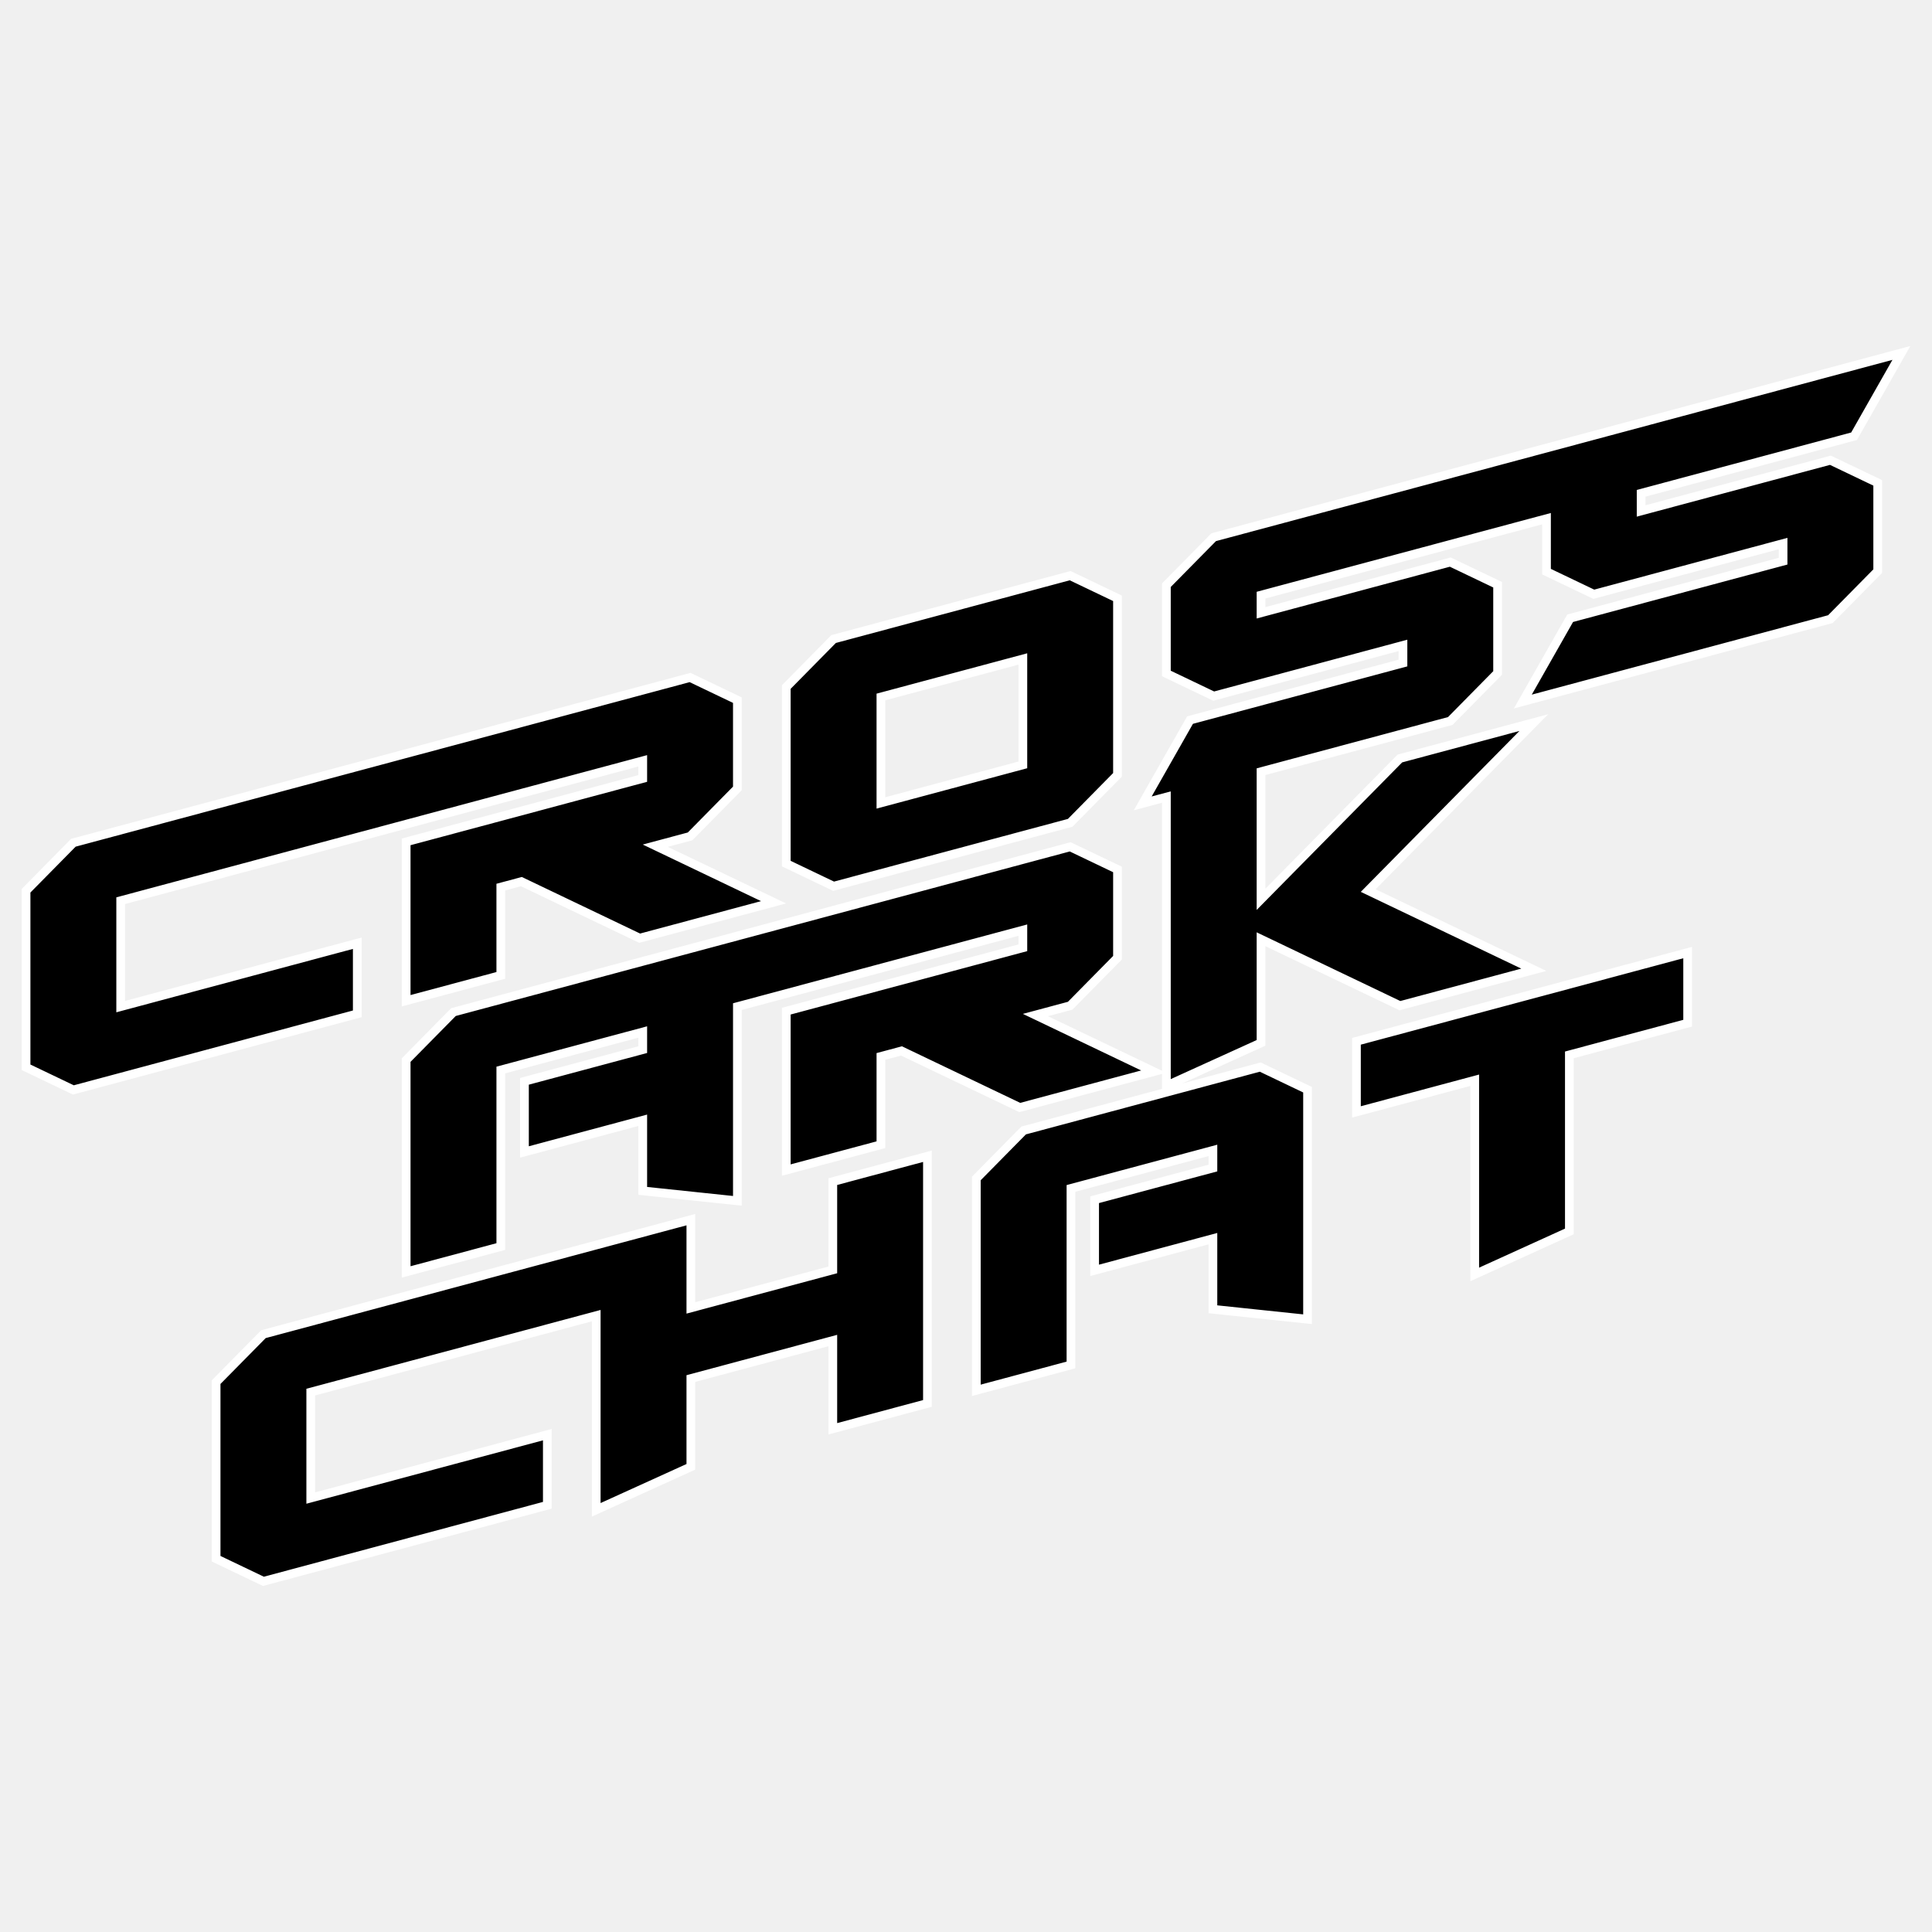
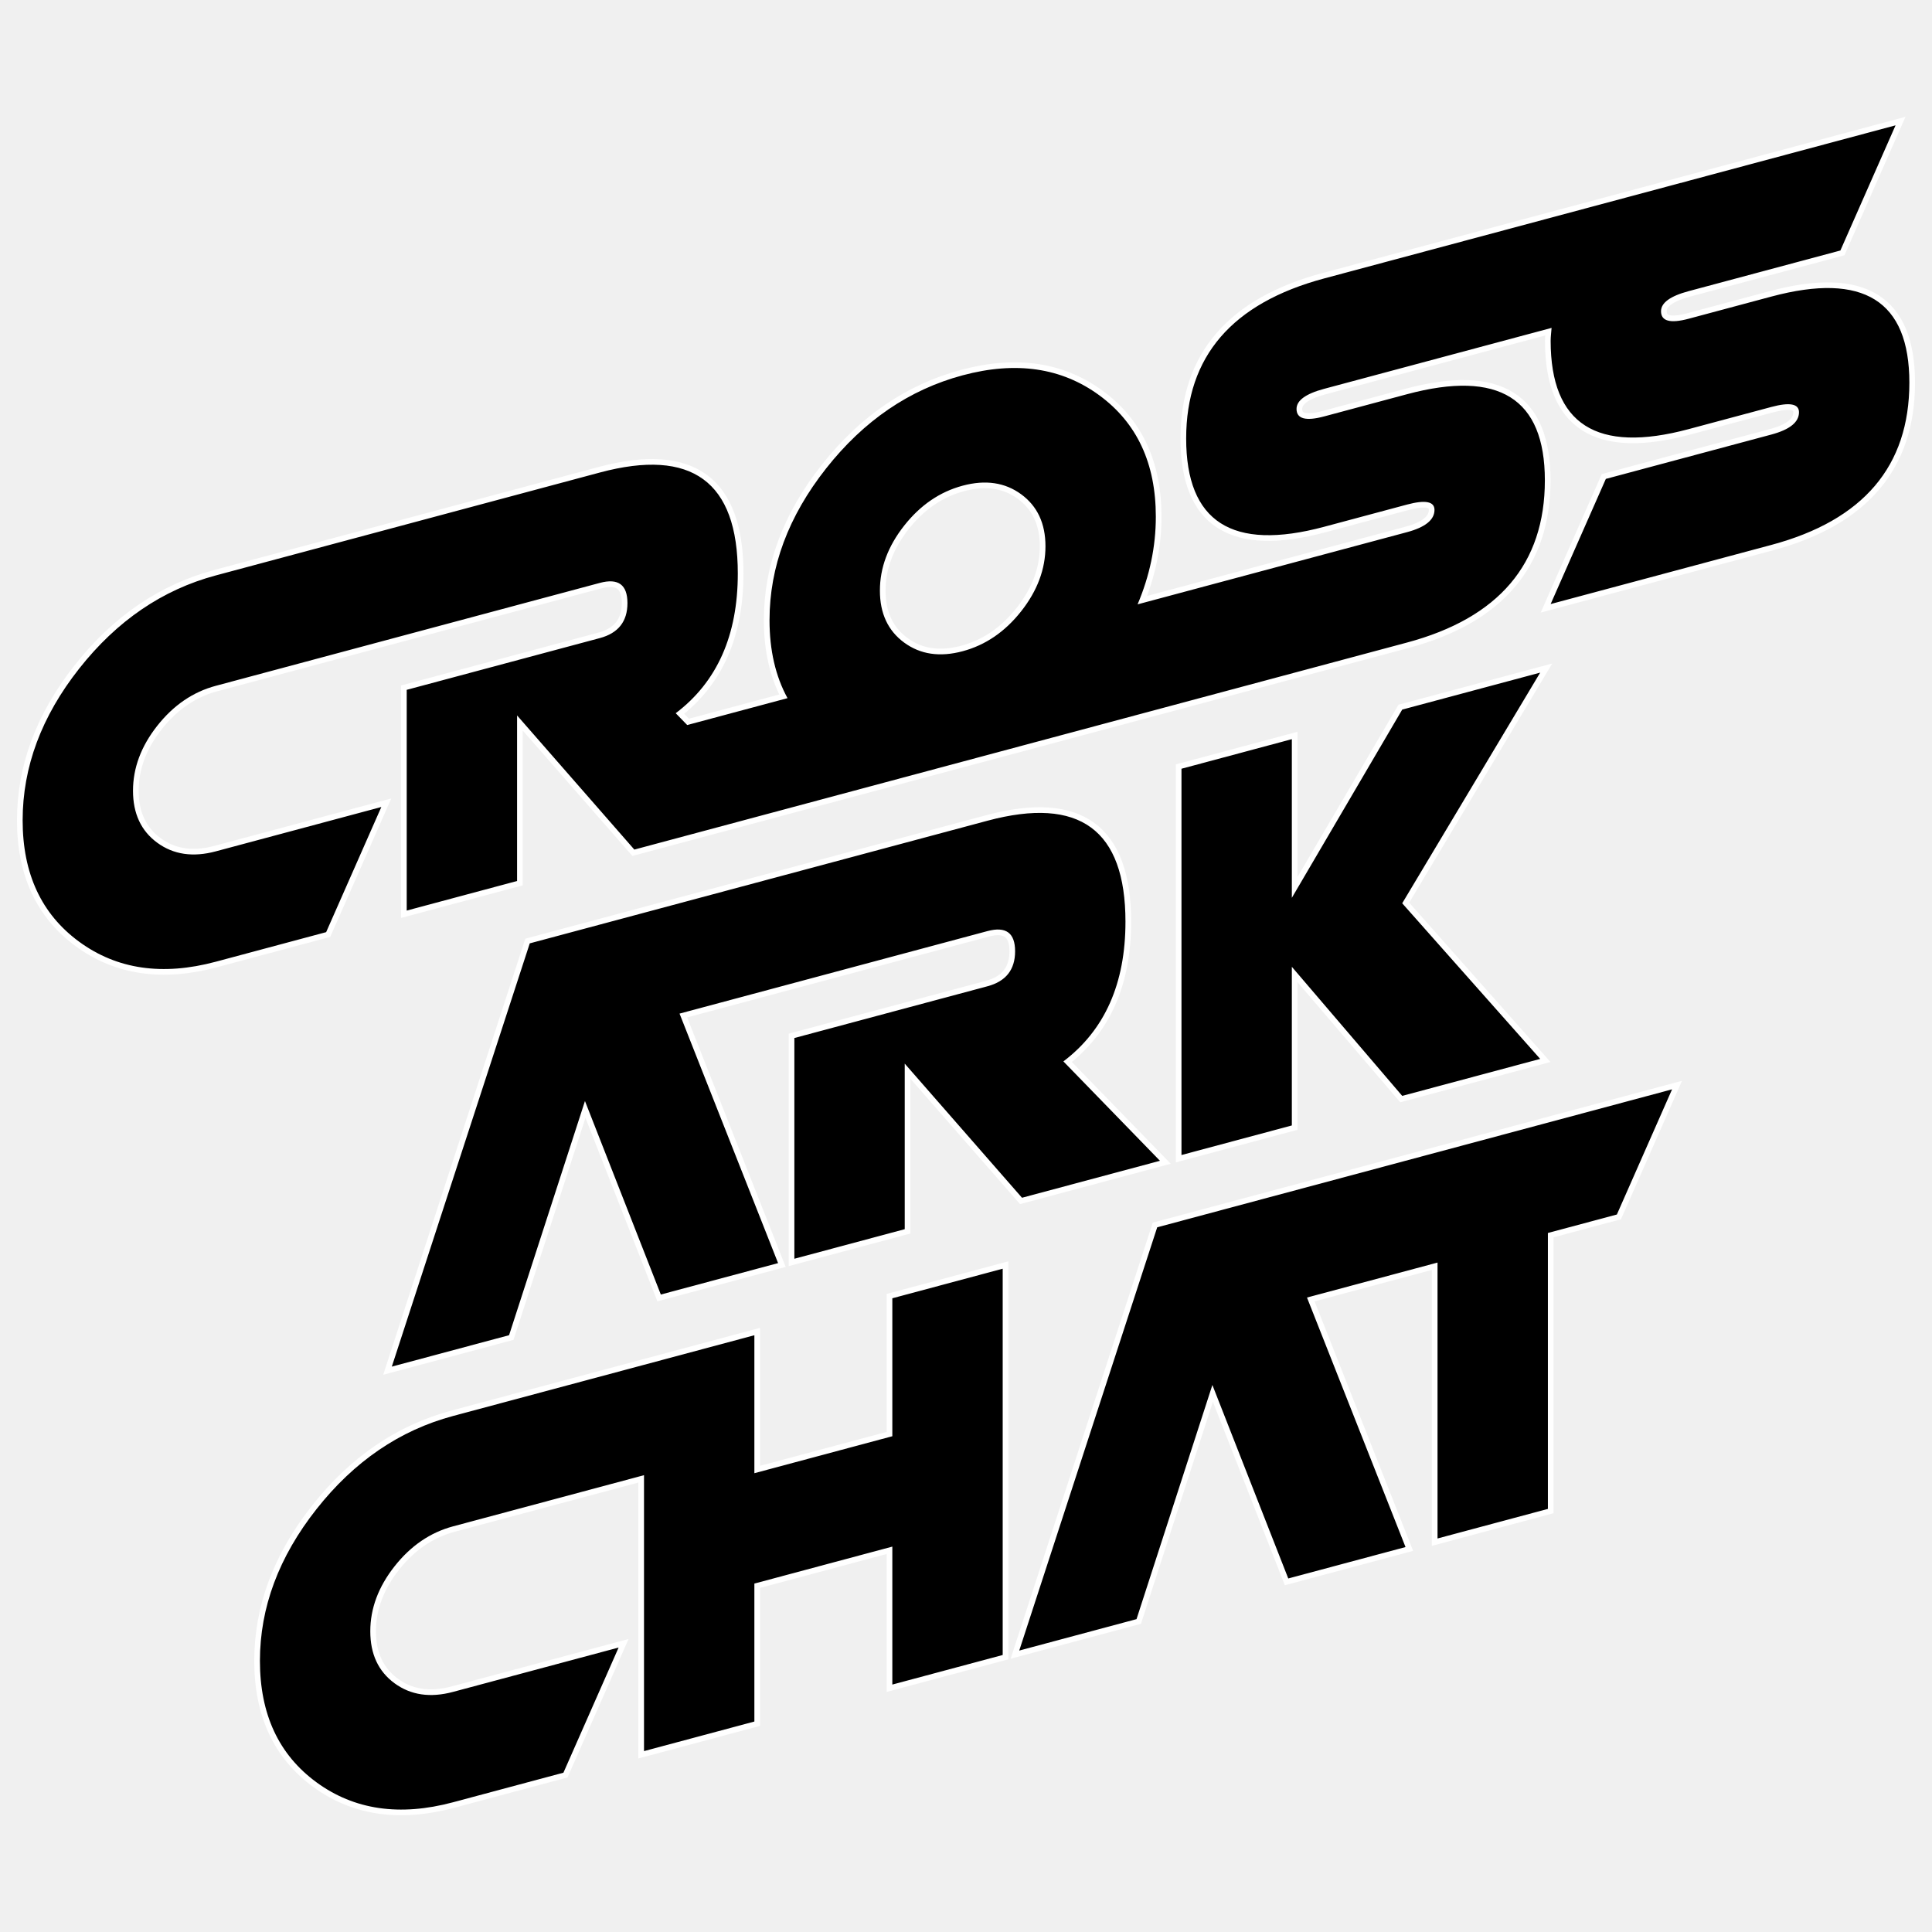
<svg xmlns="http://www.w3.org/2000/svg" width="512" height="512" viewBox="0 0 512 512" version="1.1" id="svg1">
  <defs id="defs1">
+     <rect x="-274.128" y="76.048" width="1117.734" height="548.256" id="rect3" />
    <rect x="37.517" y="162.573" width="447.702" height="158.196" id="rect2" />
    <rect x="33.603" y="56.594" width="450.984" height="382.01" id="rect1" />
  </defs>
  <g id="layer1" style="display:inline">
-     <path id="text1" style="font-size:96px;line-height:0.75;font-family:'Rocket Rinder';-inkscape-font-specification:'Rocket Rinder, Normal';text-align:center;letter-spacing:5px;word-spacing:0px;text-anchor:middle;white-space:pre;fill:#000000;stroke:#ffffff;stroke-width:2.311" d="m 19.445,223.339 -12.539,12.717 v 46.786 l 12.539,5.997 75.236,-20.159 v -18.714 l -62.697,16.799 v -28.072 l 47.623,-12.761 8.804,-2.359 81.924,-21.951 v 4.679 l -62.697,16.8 v 42.107 l 25.079,-6.72 v -23.393 l 5.455,-1.462 31.348,14.993 35.486,-9.509 -31.348,-14.993 9.216,-2.47 12.539,-12.717 v -23.393 l -12.539,-5.997 -81.924,21.951 -33.882,9.079 z m 201.465,-53.982 -12.539,12.717 v 46.786 l 12.539,5.997 62.697,-16.799 12.539,-12.717 v -46.786 l -12.539,-5.997 z m 100.733,-26.991 -12.539,12.717 v 23.393 l 12.539,5.997 50.157,-13.44 v 4.679 l -56.427,15.12 -12.539,22.074 6.27,-1.68 v 76.542 l 25.079,-11.398 v -27.463 l 36.803,17.602 35.486,-9.509 -43.888,-20.991 43.888,-44.51 -35.486,9.509 -36.803,37.325 v -33.826 l 50.157,-13.44 12.539,-12.717 v -23.393 l -12.539,-5.997 -50.157,13.44 v -4.679 l 75.654,-20.271 v 14.036 l 12.539,5.997 50.157,-13.44 v 4.679 l -56.427,15.12 -12.539,22.074 81.506,-21.839 12.539,-12.717 v -23.393 l -12.539,-5.997 -50.157,13.44 v -4.679 l 56.427,-15.12 12.539,-22.074 -67.025,17.959 -14.48,3.88 z m -88.193,42.346 37.618,-10.08 v 28.072 l -37.618,10.08 z m -113.272,83.5 -12.539,12.717 v 56.143 l 25.079,-6.72 v -46.786 l 37.618,-10.08 v 4.679 l -31.348,8.4 v 18.714 l 31.348,-8.4 v 18.714 l 25.079,2.637 v -51.465 l 75.654,-20.271 v 4.679 l -62.697,16.8 v 42.107 l 25.079,-6.72 v -23.393 l 5.455,-1.462 31.348,14.993 35.486,-9.509 -31.348,-14.993 9.216,-2.47 12.539,-12.717 v -23.393 l -12.539,-5.997 -100.733,26.991 -11.526,3.088 z m -50.366,85.359 -12.539,12.717 v 46.786 l 12.539,5.997 75.236,-20.159 v -18.714 l -62.697,16.8 v -28.072 l 75.654,-20.271 v 51.465 l 25.079,-11.398 v -23.393 l 37.618,-10.08 v 23.393 l 25.079,-6.72 v -65.5 l -25.079,6.72 v 23.393 l -37.618,10.08 v -23.393 l -5.745,1.539 -19.334,5.181 z m 201.465,-53.982 -12.539,12.717 v 56.143 l 25.079,-6.72 v -46.786 l 37.618,-10.08 v 4.679 l -31.348,8.4 v 18.714 l 31.348,-8.4 v 18.714 l 25.079,2.637 v -60.822 l -12.539,-5.997 z m 88.193,-23.631 v 18.714 l 31.348,-8.4 v 51.465 l 25.079,-11.398 v -46.786 l 31.348,-8.4 v -18.714 z" />
+     <path id="text1" style="font-size:96px;line-height:0.75;font-family:'Rocket Rinder';-inkscape-font-specification:'Rocket Rinder, Normal';text-align:center;letter-spacing:5px;word-spacing:0px;text-anchor:middle;white-space:pre;display:none;fill:#000000;stroke:#ffffff;stroke-width:2.311" d="m 19.445,223.339 -12.539,12.717 v 46.786 l 12.539,5.997 75.236,-20.159 v -18.714 l -62.697,16.799 v -28.072 l 47.623,-12.761 8.804,-2.359 81.924,-21.951 v 4.679 l -62.697,16.8 v 42.107 l 25.079,-6.72 v -23.393 l 5.455,-1.462 31.348,14.993 35.486,-9.509 -31.348,-14.993 9.216,-2.47 12.539,-12.717 v -23.393 l -12.539,-5.997 -81.924,21.951 -33.882,9.079 z m 201.465,-53.982 -12.539,12.717 v 46.786 l 12.539,5.997 62.697,-16.799 12.539,-12.717 v -46.786 l -12.539,-5.997 z m 100.733,-26.991 -12.539,12.717 v 23.393 l 12.539,5.997 50.157,-13.44 v 4.679 l -56.427,15.12 -12.539,22.074 6.27,-1.68 v 76.542 l 25.079,-11.398 v -27.463 l 36.803,17.602 35.486,-9.509 -43.888,-20.991 43.888,-44.51 -35.486,9.509 -36.803,37.325 v -33.826 l 50.157,-13.44 12.539,-12.717 v -23.393 l -12.539,-5.997 -50.157,13.44 v -4.679 l 75.654,-20.271 v 14.036 l 12.539,5.997 50.157,-13.44 v 4.679 l -56.427,15.12 -12.539,22.074 81.506,-21.839 12.539,-12.717 v -23.393 l -12.539,-5.997 -50.157,13.44 v -4.679 l 56.427,-15.12 12.539,-22.074 -67.025,17.959 -14.48,3.88 z m -88.193,42.346 37.618,-10.08 v 28.072 l -37.618,10.08 z m -113.272,83.5 -12.539,12.717 v 56.143 l 25.079,-6.72 v -46.786 l 37.618,-10.08 v 4.679 l -31.348,8.4 v 18.714 l 31.348,-8.4 v 18.714 l 25.079,2.637 v -51.465 l 75.654,-20.271 v 4.679 l -62.697,16.8 v 42.107 l 25.079,-6.72 v -23.393 l 5.455,-1.462 31.348,14.993 35.486,-9.509 -31.348,-14.993 9.216,-2.47 12.539,-12.717 v -23.393 l -12.539,-5.997 -100.733,26.991 -11.526,3.088 z m -50.366,85.359 -12.539,12.717 v 46.786 l 12.539,5.997 75.236,-20.159 v -18.714 l -62.697,16.8 v -28.072 l 75.654,-20.271 v 51.465 l 25.079,-11.398 v -23.393 l 37.618,-10.08 v 23.393 l 25.079,-6.72 v -65.5 l -25.079,6.72 v 23.393 l -37.618,10.08 v -23.393 l -5.745,1.539 -19.334,5.181 z m 201.465,-53.982 -12.539,12.717 v 56.143 l 25.079,-6.72 v -46.786 l 37.618,-10.08 v 4.679 l -31.348,8.4 v 18.714 l 31.348,-8.4 v 18.714 l 25.079,2.637 v -60.822 l -12.539,-5.997 z m 88.193,-23.631 v 18.714 l 31.348,-8.4 v 51.465 l 25.079,-11.398 v -46.786 l 31.348,-8.4 v -18.714 z" />
    <path id="text1-8" style="font-size:96px;line-height:0.75;font-family:'Rocket Rinder';-inkscape-font-specification:'Rocket Rinder, Normal';text-align:center;letter-spacing:5px;word-spacing:0px;text-anchor:middle;white-space:pre;display:none;fill:#000000;stroke:#ffffff;stroke-width:2" d="M 66.375,131 57,140.375 v 46.875 l 9.375,9.375 h 56.25 v -18.75 H 75.75 V 149.75 h 35.605 6.582 61.25 v 4.688 h -46.875 v 42.188 h 18.75 v -23.438 h 4.078 l 23.438,23.438 h 26.531 l -23.438,-23.438 h 6.891 l 9.375,-9.375 V 140.375 L 188.562,131 h -61.25 -25.332 z m 150.625,0 -9.375,9.375 v 46.875 l 9.375,9.375 h 46.875 l 9.375,-9.375 V 140.375 L 263.875,131 Z m 75.312,0 -9.375,9.375 v 23.438 l 9.375,9.375 h 37.5 v 4.688 H 287.625 l -9.375,18.75 h 4.688 v 76.688 l 18.75,-4.688 v -27.516 l 27.516,27.516 h 26.531 L 322.922,235.812 355.734,203 H 329.203 L 301.688,230.516 V 196.625 h 37.5 l 9.375,-9.375 v -23.438 l -9.375,-9.375 h -37.5 V 149.75 H 358.25 v 14.062 l 9.375,9.375 h 37.5 v 4.688 h -42.188 l -9.375,18.75 H 414.5 l 9.375,-9.375 v -23.438 l -9.375,-9.375 H 377 V 149.75 h 42.188 L 428.562,131 H 378.451 367.625 Z M 226.375,149.75 H 254.5 v 28.125 h -28.125 z m -84.688,53.25 -9.375,9.375 v 56.25 h 18.75 V 221.75 h 28.125 v 4.688 H 155.75 v 18.75 h 23.438 v 18.75 l 18.75,9.375 V 221.75 H 254.5 v 4.688 h -46.875 v 42.188 h 18.75 v -23.438 h 4.078 l 23.438,23.438 h 26.531 l -23.438,-23.438 h 6.891 l 9.375,-9.375 V 212.375 L 263.875,203 h -75.312 -8.617 z m -37.656,72 -9.375,9.375 v 46.875 l 9.375,9.375 h 56.25 v -18.75 h -46.875 V 293.75 h 56.562 v 51.562 l 18.75,-4.688 v -23.438 h 28.125 v 23.438 h 18.75 V 275 h -18.75 v 23.438 h -28.125 V 275 h -4.295 -14.455 z m 150.625,0 -9.375,9.375 v 56.25 h 18.75 V 293.75 h 28.125 v 4.688 h -23.438 v 18.75 h 23.438 v 18.75 l 18.75,9.375 V 284.375 l -9.375,-9.375 z m 65.938,0 v 18.75 h 23.438 v 51.562 l 18.75,-4.688 V 293.75 h 23.438 V 275 Z" />
+     <path id="text3" style="font-size:100px;line-height:0.8;font-family:'Space Crusaders';-inkscape-font-specification:'Space Crusaders, Normal';text-align:center;letter-spacing:0px;word-spacing:0px;text-anchor:middle;white-space:pre;stroke:#ffffff;stroke-width:3;stroke-miterlimit:50;stroke-dasharray:none;paint-order:stroke fill markers" d="m 57.185,152.496 c -14.137,3.788 -26.205,12.018 -36.198,24.689 -9.993,12.671 -14.987,26.074 -14.987,40.211 0,14.137 4.994,24.864 14.987,32.179 9.993,7.316 22.061,9.079 36.198,5.291 l 29.248,-7.837 14.621,-33.166 -43.87,11.755 c -6.045,1.62 -11.215,0.86 -15.505,-2.28 -4.29,-3.14 -6.432,-7.734 -6.432,-13.778 0,-6.045 2.142,-11.786 6.432,-17.225 4.29,-5.439 9.46,-8.969 15.505,-10.589 l 50.6,-13.558 18.912,-5.067 32.273,-8.647 c 4.875,-1.306 7.312,0.478 7.312,5.353 0,4.875 -2.437,7.965 -7.312,9.271 l -51.185,13.715 v 58.497 l 29.248,-7.837 v -43.872 l 31.073,35.546 5.876,-1.574 30.684,-8.222 50.453,-13.519 117.725,-31.544 c 24.374,-6.531 36.56,-20.862 36.56,-42.993 0,-21.741 -12.187,-29.346 -36.56,-22.816 l -21.936,5.878 c -4.875,1.306 -7.312,0.643 -7.312,-1.989 0,-2.242 2.437,-4.017 7.312,-5.323 l 60.278,-16.151 c -0.073,1.148 -0.246,2.236 -0.246,3.429 0,22.131 12.19,29.931 36.563,23.4 l 21.933,-5.877 c 4.875,-1.306 7.315,-0.839 7.315,1.403 0,2.632 -2.44,4.602 -7.315,5.909 l -43.87,11.755 -14.627,33.168 58.497,-15.674 C 493.81,137.872 506,123.54 506,101.409 506,79.668 493.81,72.063 469.437,78.594 l -21.933,5.877 c -4.875,1.306 -7.315,0.644 -7.315,-1.988 0,-2.242 2.44,-4.017 7.315,-5.324 l 40.216,-10.776 14.621,-33.166 -54.838,14.694 c -0.69,0.185 -1.371,0.376 -2.042,0.573 l 0.015,-0.03 -94.569,25.34 c -24.374,6.531 -36.56,20.667 -36.56,42.408 0,22.131 12.187,29.931 36.56,23.401 l 21.936,-5.878 c 4.875,-1.306 7.312,-0.838 7.312,1.404 0,2.632 -2.437,4.602 -7.312,5.908 l -71.372,19.124 c 3.184,-7.513 4.835,-15.252 4.835,-23.232 0,-14.137 -4.999,-24.862 -14.993,-32.178 -9.993,-7.316 -22.058,-9.079 -36.195,-5.291 -14.137,3.788 -26.199,12.017 -36.192,24.687 -9.993,12.671 -14.993,26.075 -14.993,40.212 0,7.971 1.591,14.857 4.767,20.659 l -26.584,7.123 -3.045,-3.133 c 10.968,-8.301 16.455,-20.642 16.455,-37.021 0,-24.374 -12.187,-33.295 -36.56,-26.764 l -17.649,4.729 -33.536,8.986 z M 255.12,128.708 c 6.045,-1.62 11.212,-0.859 15.502,2.281 4.29,3.14 6.438,7.732 6.438,13.777 0,6.045 -2.148,11.787 -6.438,17.227 -4.29,5.439 -9.457,8.969 -15.502,10.588 -6.045,1.62 -11.209,0.859 -15.499,-2.282 -4.29,-3.14 -6.438,-7.732 -6.438,-13.777 0,-6.045 2.148,-11.787 6.438,-17.227 4.29,-5.439 9.454,-8.968 15.499,-10.587 z m -114.727,121.294 -36.557,112.165 31.073,-8.326 20.111,-62.057 20.105,51.281 31.076,-8.327 -26.116,-66.123 81.615,-21.869 c 4.875,-1.306 7.312,0.478 7.312,5.353 0,4.875 -2.437,7.965 -7.312,9.271 l -51.185,13.715 v 58.497 l 29.248,-7.837 V 281.872 l 31.079,35.545 36.56,-9.796 -25.592,-26.339 c 10.968,-8.301 16.449,-20.64 16.449,-37.019 0,-24.374 -12.187,-33.295 -36.56,-26.764 l -92.059,24.667 -14.741,3.95 z m 172.711,-46.278 v 102.369 l 29.248,-7.837 v -42.044 l 29.248,34.207 36.563,-9.797 -36.563,-41.241 36.563,-61.128 -36.563,9.797 -29.248,49.882 V 195.887 Z M 120.066,375.25 c -14.137,3.788 -26.202,12.017 -36.195,24.688 -9.993,12.671 -14.987,26.074 -14.987,40.211 0,14.137 4.994,24.864 14.987,32.179 9.993,7.316 22.058,9.079 36.195,5.291 l 29.248,-7.837 14.627,-33.168 -43.875,11.756 c -6.045,1.62 -11.212,0.859 -15.502,-2.281 -4.29,-3.14 -6.432,-7.734 -6.432,-13.778 0,-6.045 2.142,-11.786 6.432,-17.225 4.29,-5.439 9.457,-8.969 15.502,-10.588 l 50.603,-13.559 v 73.121 l 29.248,-7.837 v -36.56 l 36.56,-9.796 v 36.56 l 29.248,-7.837 V 336.22 l -29.248,7.837 v 36.56 l -36.56,9.796 V 353.854 l -3.533,0.947 -25.715,6.89 z m 186.607,-50.001 -36.56,112.165 31.076,-8.327 20.105,-62.056 20.111,51.28 31.073,-8.326 -26.113,-66.124 34.595,-9.27 v 73.121 l 29.248,-7.837 v -73.121 l 18.28,-4.898 14.627,-33.168 -107.195,28.723 -14.607,3.914 z" />
  </g>
  <g id="layer2" style="display:none">
    <path id="text2" style="font-size:96px;line-height:0.75;font-family:'Rocket Rinder';-inkscape-font-specification:'Rocket Rinder, Normal';text-align:center;letter-spacing:5px;word-spacing:0px;text-anchor:middle;white-space:pre;stroke:#ffffff;stroke-width:4.47" d="M 29.19,135.477 8.235,162.047 V 266.821 L 29.19,282.162 154.92,248.472 V 206.563 L 50.145,234.637 V 171.772 L 176.573,137.896 V 242.67 l 41.91,-11.23 V 126.666 l 62.865,-16.845 v 10.477 l -52.387,14.037 v 41.91 l 52.387,-14.037 v 41.91 l 41.91,9.725 V 98.592 l 21.653,-5.802 v 83.82 l 20.955,15.34 125.73,-33.689 V 116.351 L 386.821,144.425 V 81.56 l 94.297,-25.267 20.955,-47.525 -110.258,29.543 -25.949,6.953 -63.563,17.032 -104.775,28.074 z" />
  </g>
</svg>
